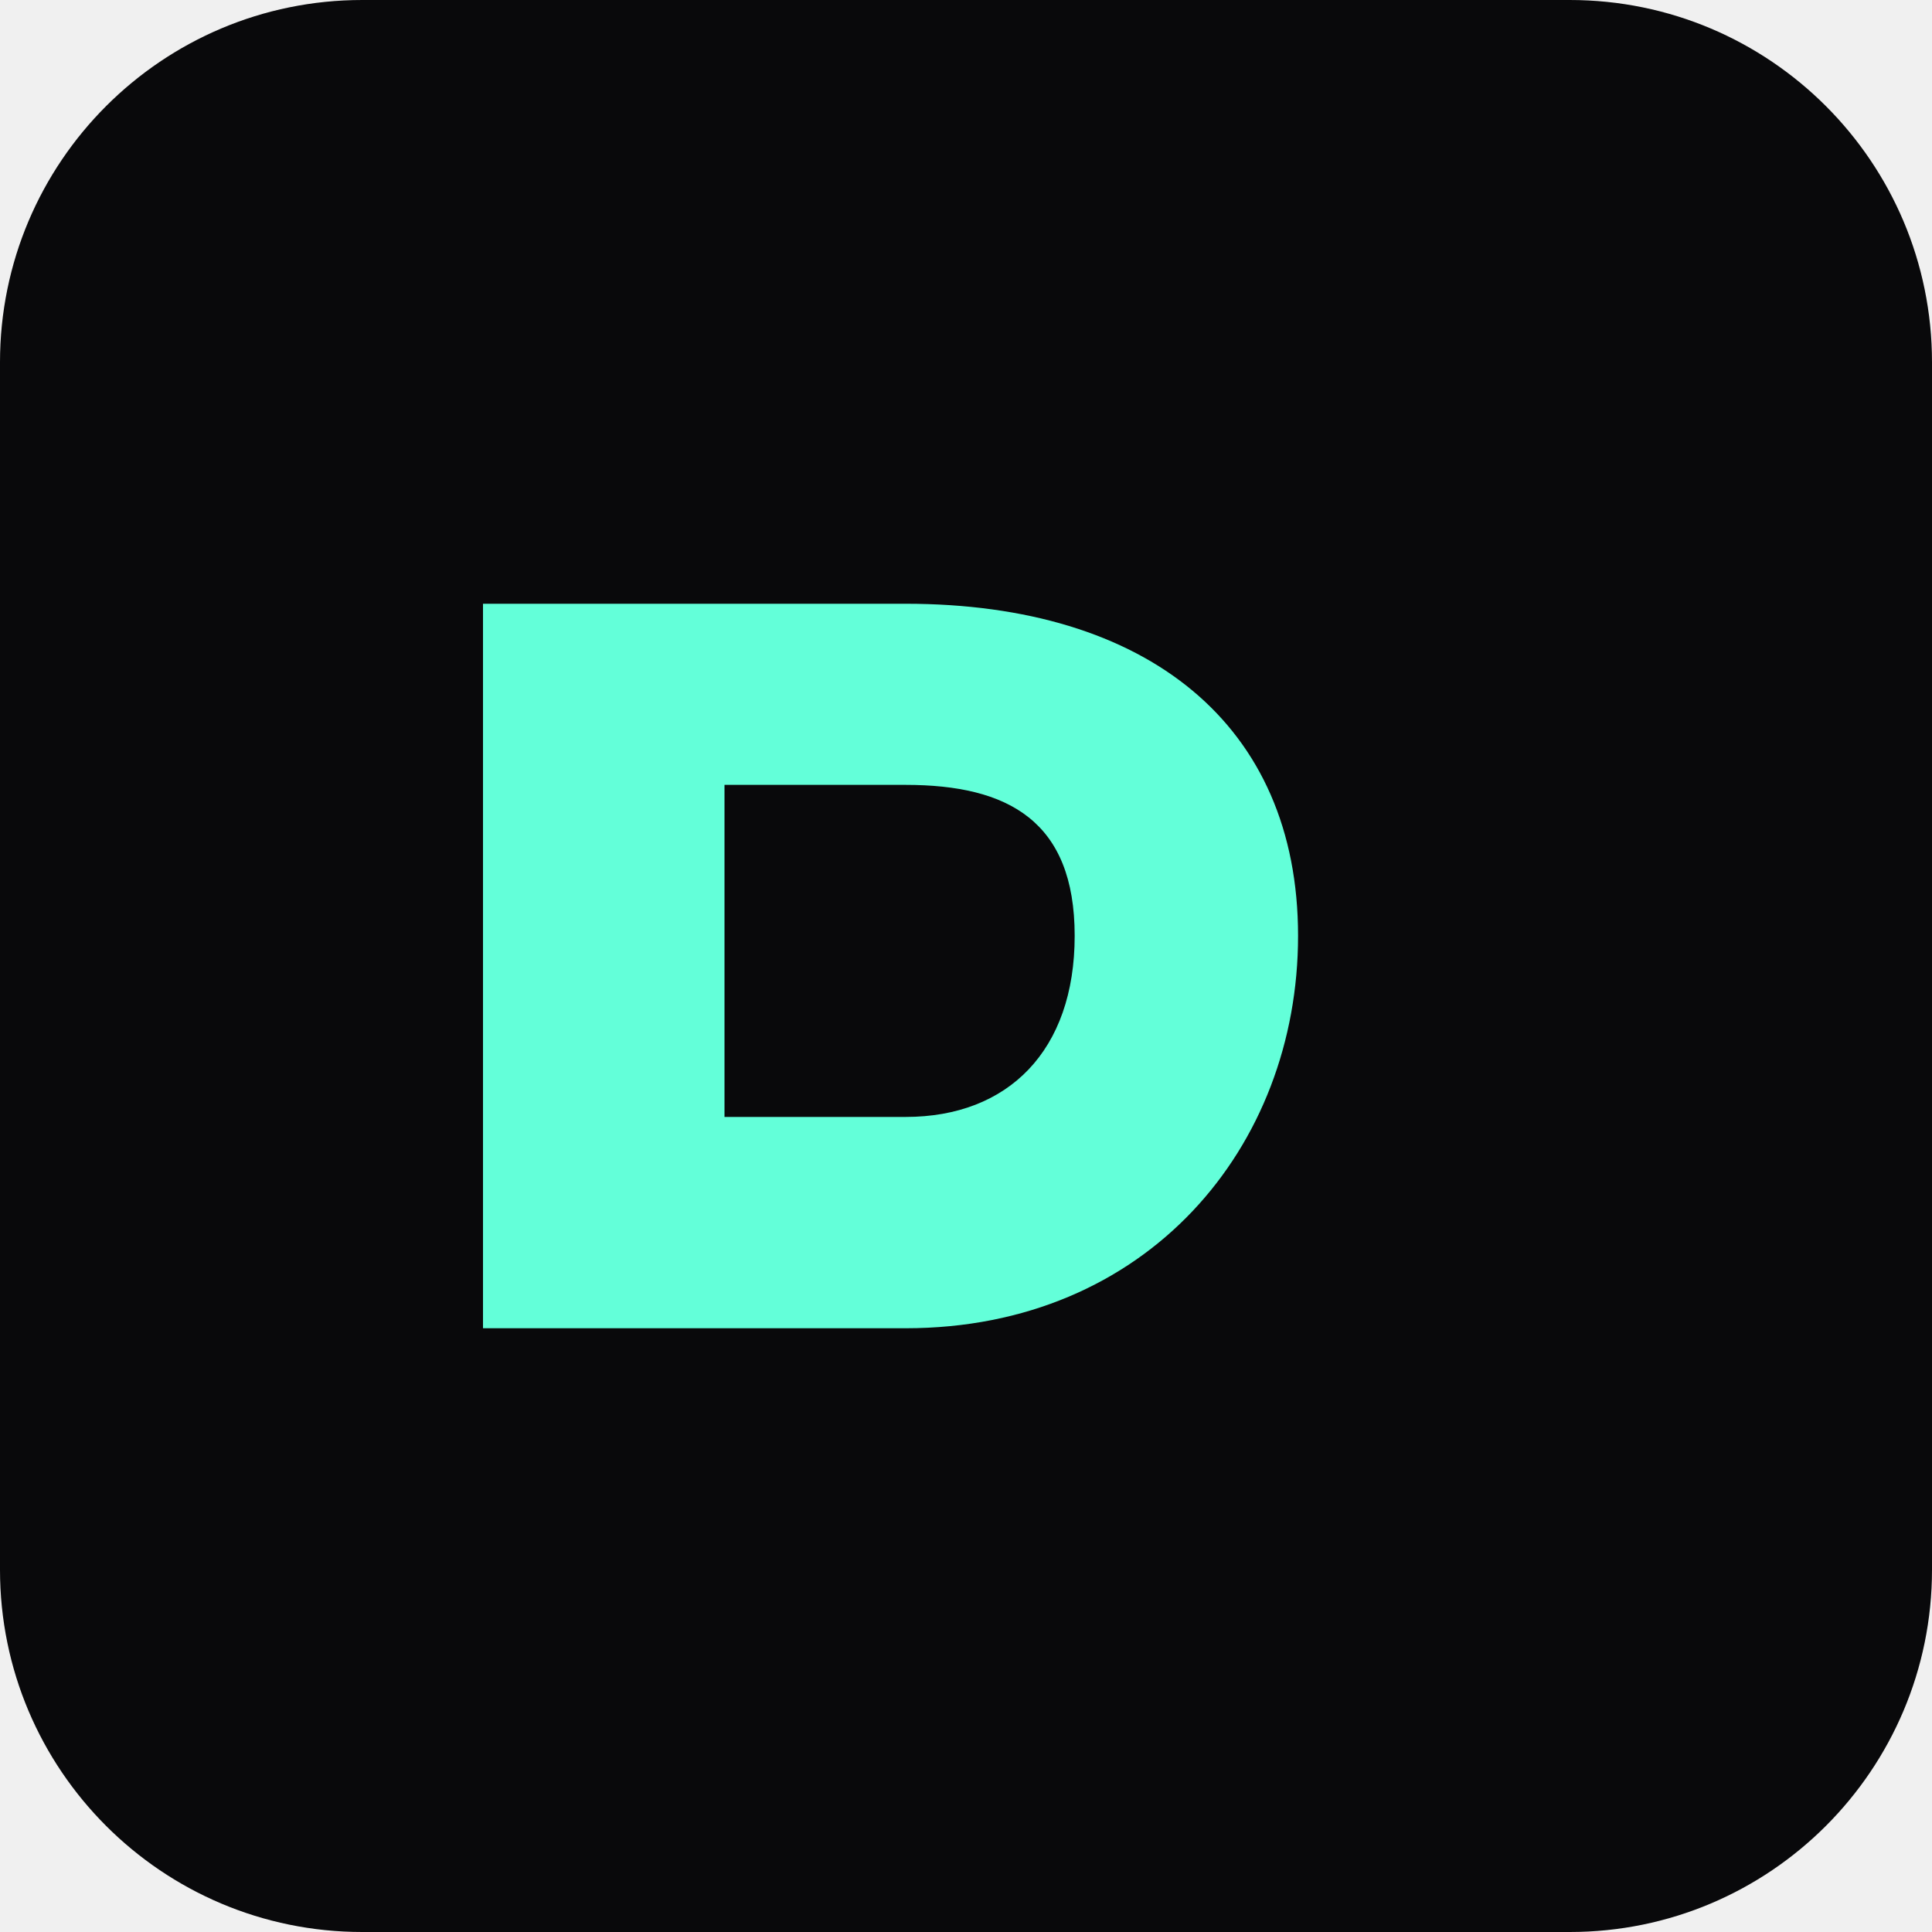
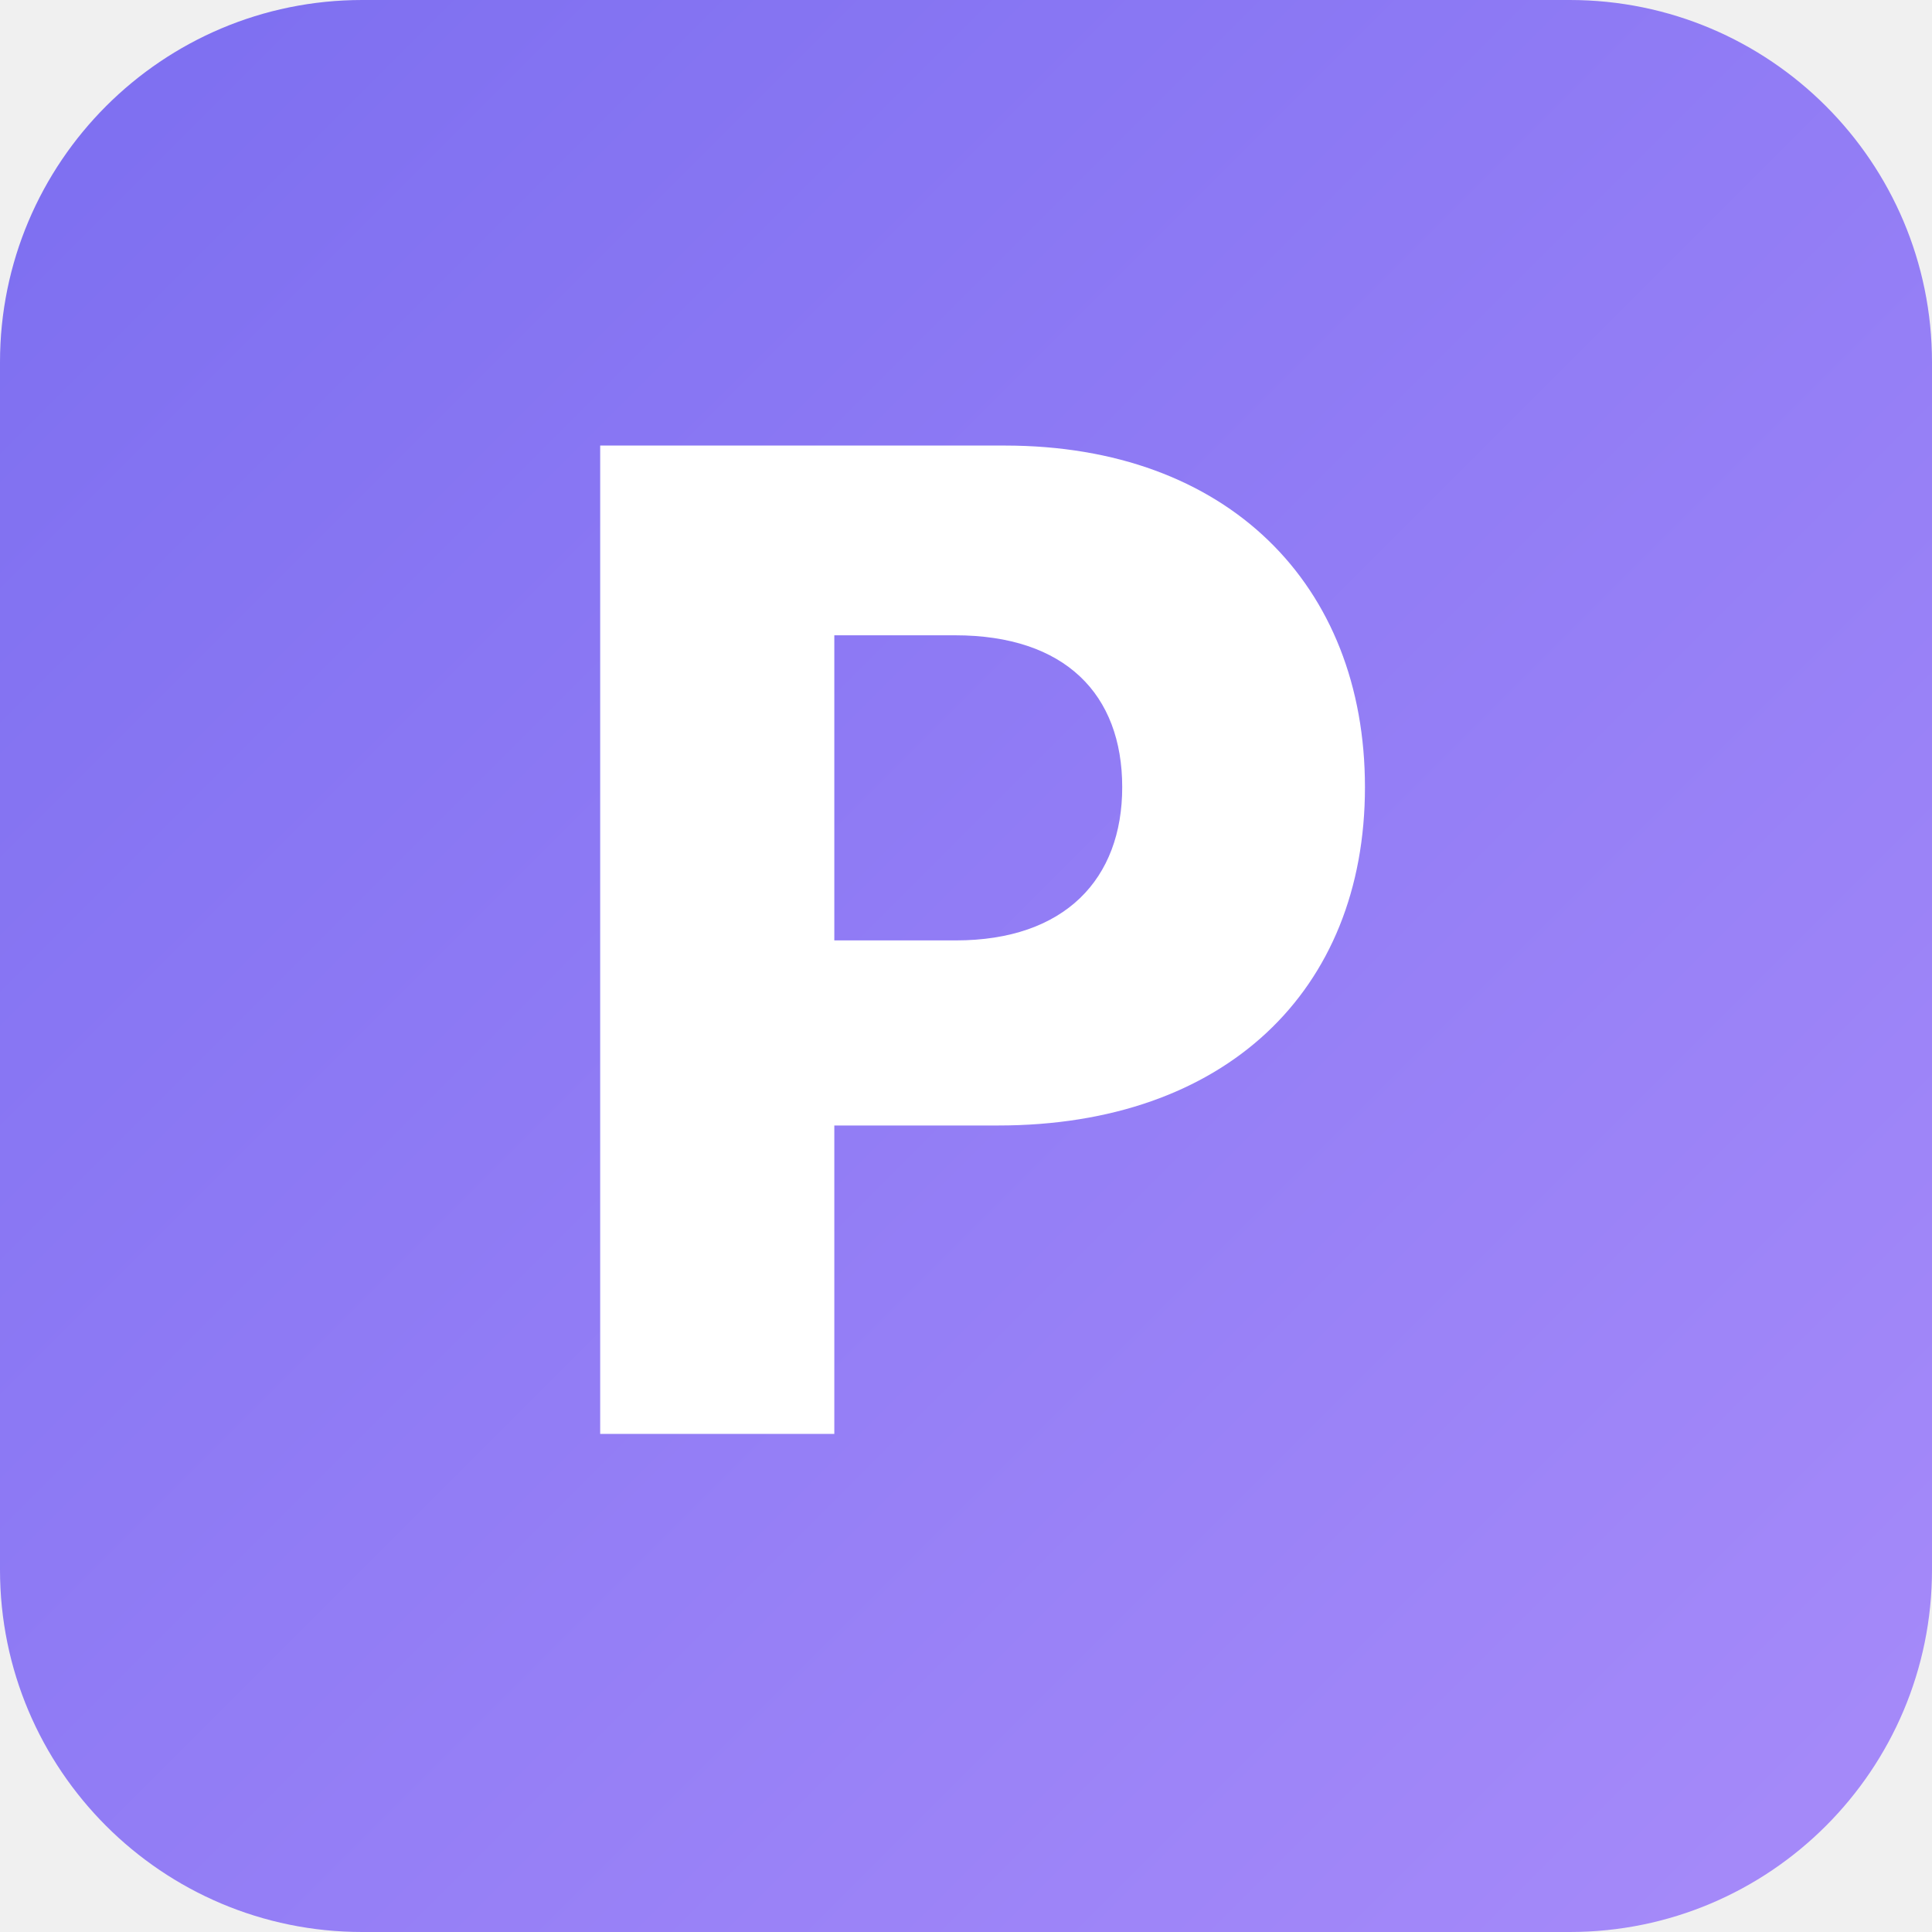
- <svg xmlns="http://www.w3.org/2000/svg" viewBox="0 0 64 64">
-   <rect width="64" height="64" rx="12" fill="#09090b" />
-   <path d="M16 44V20h14c8 0 13 4 13 11s-5 13-13 13H16zm8-7h6c3.4 0 5.6-2.2 5.6-6s-2.2-5-5.6-5h-6v11z" fill="#63ffd9" />
+ <svg xmlns="http://www.w3.org/2000/svg" width="512" height="512" viewBox="0 0 512 512">
+   <defs>
+     <linearGradient id="bg" x1="0%" y1="0%" x2="100%" y2="100%">
+       <stop offset="0%" style="stop-color:#7c6ef0" />
+       <stop offset="100%" style="stop-color:#a78bfa" />
+     </linearGradient>
+   </defs>
+   <rect width="512" height="512" rx="96" fill="url(#bg)" />
+   <text x="256" y="380" font-family="system-ui, -apple-system, sans-serif" font-size="360" font-weight="800" fill="#ffffff" text-anchor="middle">P</text>
</svg>
